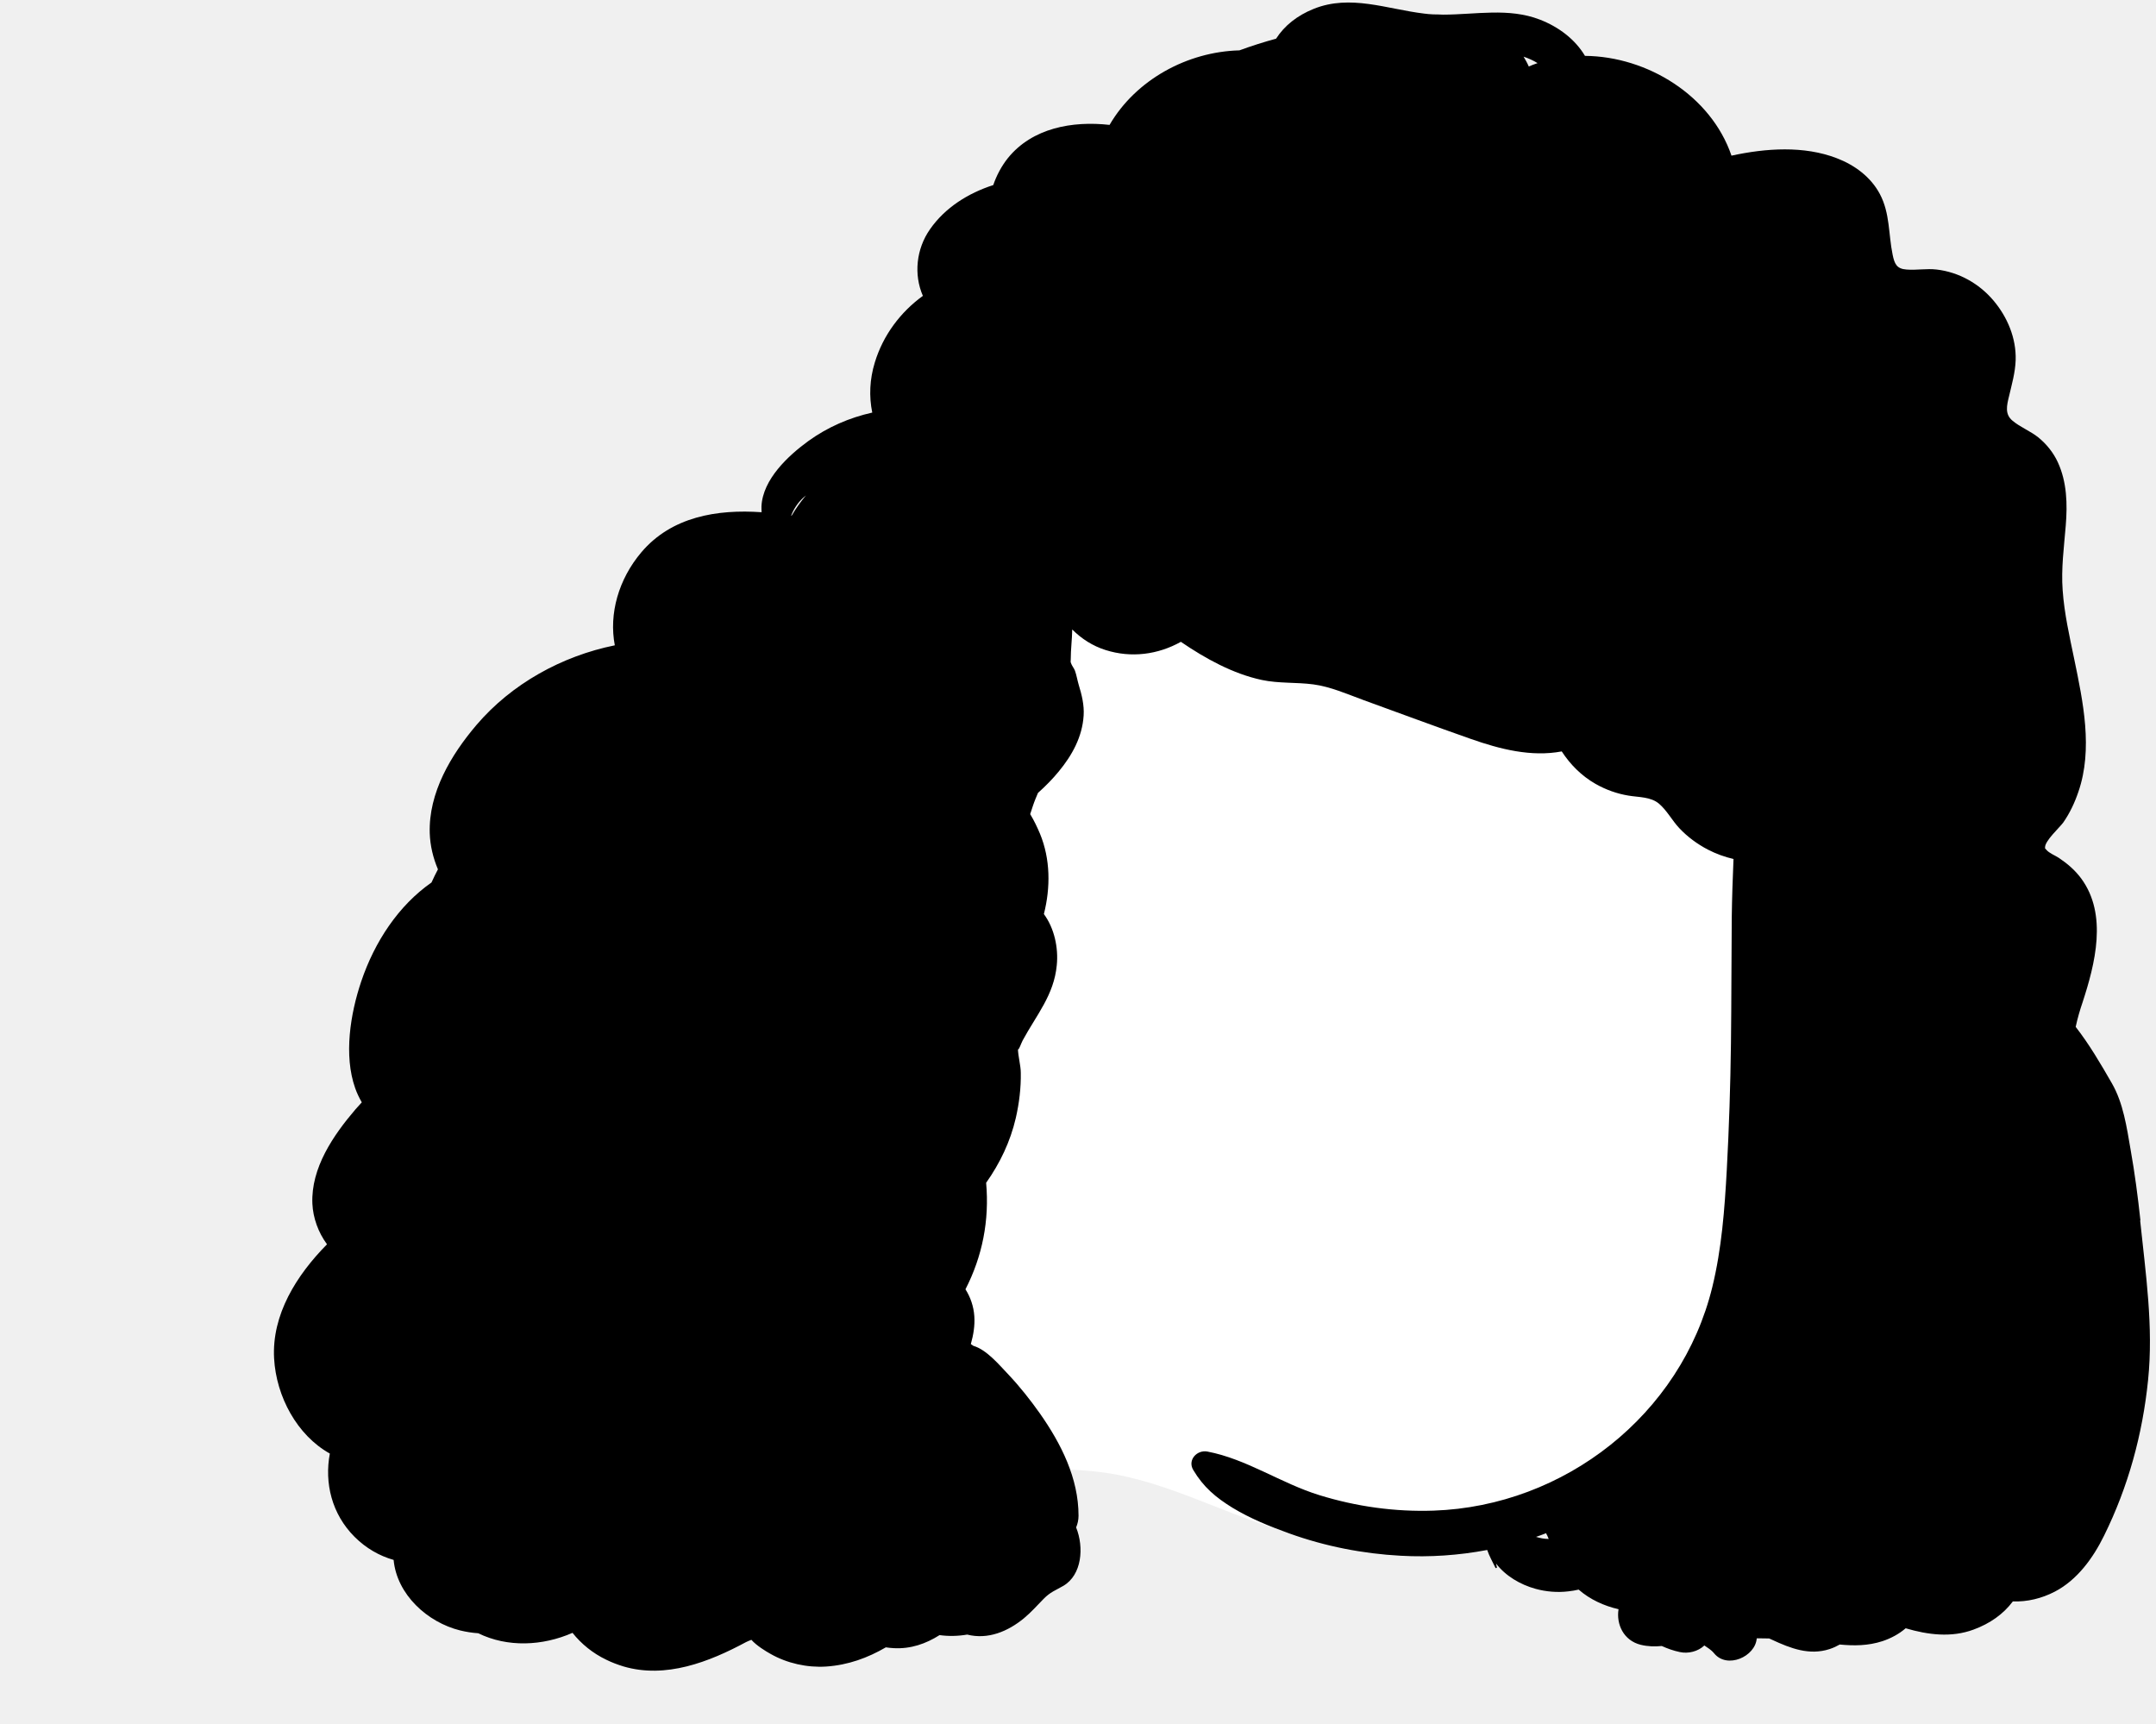
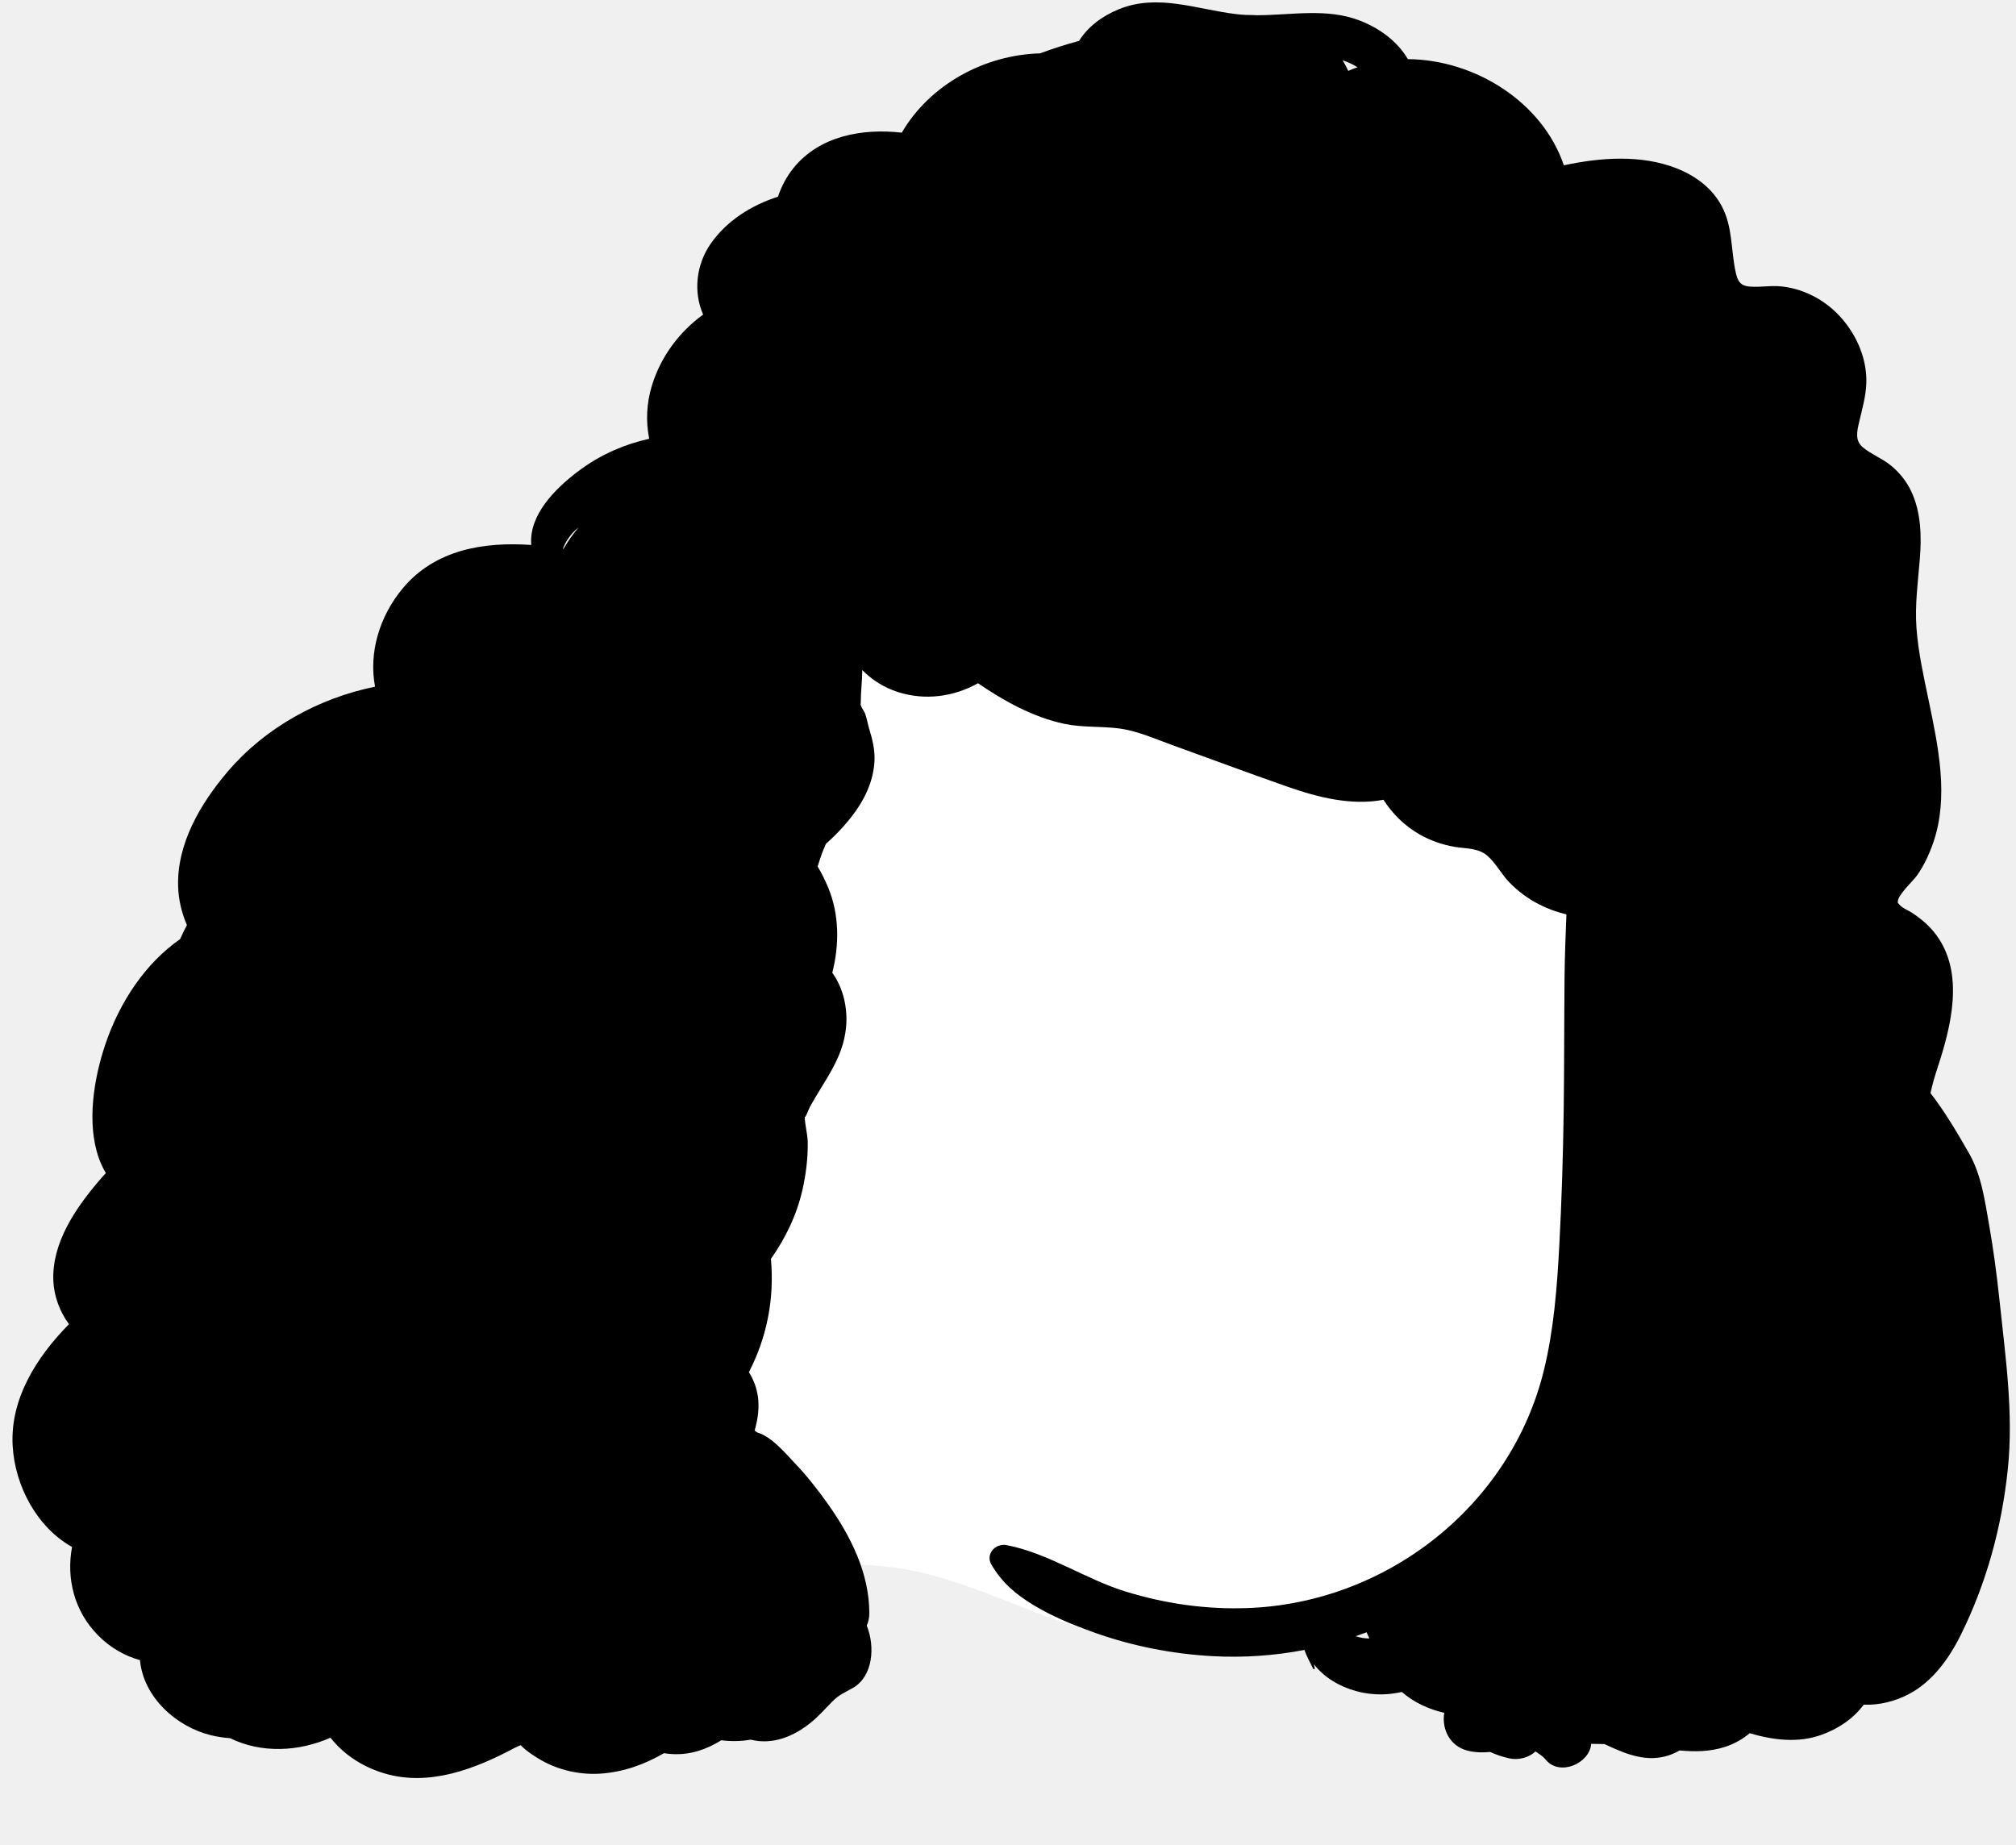
- <svg xmlns="http://www.w3.org/2000/svg" id="Layer_1" version="1.1" viewBox="0 0 160.54 128.33">
-   <defs>
-     <style>
-       .st0 {
-         fill: #fff;
-       }
- 
-       .st0, .st1 {
-         fill-rule: evenodd;
-       }
-     </style>
-   </defs>
-   <path class="st0" d="M116.21,40.05c-13.9-11.3-36.16-14.97-51.04-3.57-11.56,10.7-16.34,41.09-14.29,56.37.57,9.8,8.05,20.9,19.03,17.8,1.87-.18,3.68-.9,5.56-1.05,2.25-.26,4.52-.26,6.77.05,4.9.69,9.24,3.29,13.99,4.51,8.82,2.26,18.66.74,26.25-4.34,25.08-16.5,13.72-53.81-6.27-69.78Z" />
-   <path class="st1" d="M114.36,114.44c.26-.09.52-.18.77-.28.02.06.04.12.08.17.04.09.07.18.11.26-.32,0-.64-.06-.96-.16ZM113.84,4.96c-.11-.26-.25-.5-.39-.74.36.12.72.28,1.04.48-.22.07-.44.16-.65.25ZM58.95,38.39s-.03,0-.04,0c.19-.5.52-.98.89-1.32.07-.06.14-.12.21-.18-.39.47-.75.97-1.06,1.5ZM159.38,90.87c-.19-1.76-.42-3.52-.73-5.26-.29-1.67-.54-3.46-1.39-4.94-.85-1.48-1.69-2.91-2.7-4.21.14-.66.33-1.29.5-1.79.95-2.9,1.89-6.57-.09-9.26-.46-.62-1.02-1.1-1.66-1.53-.27-.18-.72-.35-.93-.6-.15-.18-.1-.08-.1-.17-.04-.48,1.08-1.49,1.35-1.86.49-.7.86-1.49,1.13-2.29,1.1-3.19.35-6.7-.31-9.89-.35-1.69-.74-3.39-.86-5.12-.12-1.62.1-3.21.23-4.82.13-1.59.09-3.24-.59-4.71-.33-.72-.84-1.35-1.45-1.85-.6-.48-1.35-.76-1.93-1.25-.58-.48-.42-1.13-.26-1.79.21-.9.47-1.79.5-2.72.05-1.62-.61-3.2-1.65-4.43-1.07-1.27-2.59-2.12-4.23-2.31-.75-.09-1.49.06-2.24,0-.74-.05-.9-.42-1.04-1.1-.32-1.55-.19-3.08-.95-4.52-.68-1.28-1.88-2.16-3.21-2.67-2.44-.94-5.27-.75-7.84-.19-1.52-4.46-6.25-7.39-10.91-7.43-.73-1.23-1.96-2.16-3.36-2.7-2.32-.9-4.79-.37-7.21-.37h-.01c-.24-.01-.49-.02-.73-.02-.23-.01-.46-.03-.68-.06-2.75-.33-5.48-1.45-8.21-.35-1.22.49-2.18,1.25-2.8,2.22-.92.25-1.83.54-2.73.87-3.87.1-7.71,2.18-9.67,5.55-2.76-.31-5.75.22-7.57,2.47-.47.59-.84,1.28-1.09,2.01-1.86.6-3.58,1.67-4.71,3.29-1.03,1.47-1.22,3.38-.53,4.96-1.66,1.2-2.96,2.92-3.58,4.96-.38,1.24-.44,2.51-.19,3.73-1.7.38-3.32,1.08-4.76,2.12-1.51,1.1-3.39,2.85-3.49,4.86,0,.15,0,.3.01.44-3.32-.23-6.71.33-8.96,2.99-1.69,2-2.42,4.57-1.97,6.92-3.95.8-7.69,2.87-10.3,5.93-1.89,2.22-3.58,5.04-3.48,8.07.03.91.25,1.83.61,2.68h0c-.16.3-.32.63-.48.98-2.45,1.71-4.23,4.4-5.23,7.36-.81,2.4-1.32,5.51-.45,7.96.13.37.3.72.49,1.05-.16.17-.32.35-.47.52-1.65,1.93-3.32,4.36-3.21,7.02.05,1.07.44,2.15,1.09,3.03-2.28,2.31-4.12,5.24-3.94,8.5.16,2.84,1.71,5.72,4.15,7.08-.41,2.19.14,4.5,1.84,6.2.85.85,1.85,1.42,2.91,1.72.24,2.58,2.52,4.65,4.95,5.25.45.11.9.18,1.35.21,2.18,1.07,4.79.95,7.02-.03.66.83,1.51,1.52,2.51,2,.4.2.83.36,1.28.5,3.15.93,6.38-.33,9.13-1.81.09-.05.25-.11.4-.17.38.43,1.07.85,1.43,1.05,1.23.7,2.72,1.03,4.13.94,1.65-.11,3.11-.65,4.45-1.43.2.03.4.05.59.06,1.27.07,2.4-.33,3.41-.97.67.09,1.36.08,2.06-.04,1.54.39,3.03-.23,4.23-1.22.53-.44.98-.95,1.46-1.44.5-.51.88-.63,1.47-.97,1.38-.81,1.55-2.86.95-4.35.11-.26.18-.55.18-.87,0-2.8-1.3-5.37-2.88-7.62-.71-1-1.48-1.98-2.32-2.87-.68-.71-1.63-1.87-2.63-2.16-.06-.04-.12-.09-.19-.13.19-.68.31-1.37.26-2.08-.05-.73-.29-1.42-.66-2,1.26-2.45,1.79-5.13,1.54-7.93,1.03-1.46,1.8-3.06,2.21-4.83.25-1.09.39-2.24.37-3.36,0-.54-.2-1.22-.21-1.77.03.18.26-.48.35-.64,1.02-1.89,2.33-3.37,2.54-5.6.13-1.3-.18-2.75-.96-3.81.5-1.97.49-4.09-.29-5.98-.21-.5-.45-1-.73-1.46.13-.39.25-.79.4-1.15.06-.14.12-.29.18-.43.57-.51,1.11-1.06,1.55-1.6.99-1.2,1.75-2.57,1.85-4.16.05-.79-.14-1.55-.37-2.3-.1-.34-.16-.72-.28-1.05-.07-.18-.23-.37-.29-.55-.01-.04-.02-.07-.03-.1,0-.03.01-.08.01-.18,0-.76.1-1.5.11-2.23.7.7,1.53,1.23,2.48,1.53,1.92.61,3.91.34,5.61-.61,1.83,1.25,3.88,2.38,6.03,2.84,1.28.27,2.56.16,3.84.33,1.27.17,2.51.72,3.71,1.16,2.67.97,5.33,1.96,8.01,2.9,2.16.76,4.5,1.36,6.77.93.64.98,1.46,1.81,2.52,2.42.76.43,1.59.73,2.45.87.76.13,1.65.08,2.27.6.6.51.98,1.26,1.52,1.83.6.64,1.35,1.19,2.12,1.59.62.32,1.26.55,1.91.7-.06,1.44-.11,2.88-.13,4.33-.03,3.14-.02,6.28-.06,9.42-.04,3.13-.14,6.26-.31,9.39-.16,2.93-.38,5.88-1.08,8.74-2.32,9.5-11.01,16.3-20.74,16.64-2.89.1-5.75-.3-8.51-1.15-2.86-.88-5.41-2.69-8.35-3.25-.77-.14-1.49.63-1.05,1.37.76,1.28,1.68,2.05,2.93,2.82,1.32.8,2.78,1.39,4.23,1.91,2.66.96,5.48,1.51,8.3,1.66,2.15.12,4.32-.03,6.43-.43.15.45.41.9.61,1.32.03.06.13.02.11-.04-.03-.11-.05-.2-.06-.27.71.93,1.81,1.57,2.93,1.88.79.22,1.64.29,2.46.19.26-.03.52-.07.76-.13.83.73,1.9,1.22,2.97,1.46-.18,1.12.37,2.33,1.65,2.65.54.13,1.05.14,1.57.09.42.19.86.35,1.34.45.62.14,1.36-.04,1.83-.49.25.18.49.3.73.59.97,1.18,3.07.24,3.17-1.12.31,0,.62,0,.93.01.07.03.15.07.22.1,1.36.63,2.76,1.18,4.27.69.28-.09.53-.21.76-.34,1.06.1,2.1.1,3.18-.25.63-.21,1.23-.53,1.73-.96,1.66.49,3.4.71,5.05.1,1.23-.45,2.23-1.16,2.93-2.1,1.07.04,2.15-.22,3.13-.73,1.67-.87,2.85-2.51,3.66-4.16,1.8-3.64,2.87-7.55,3.28-11.59.41-3.97-.18-7.93-.59-11.88Z" />
+ <svg xmlns="http://www.w3.org/2000/svg" width="141" height="129" viewBox="0 0 141 129" fill="none">
+   <path fill-rule="evenodd" clip-rule="evenodd" d="M96.664 40.052C82.769 28.754 60.502 25.085 45.628 36.484C34.071 47.181 29.288 77.579 31.333 92.853C31.902 102.65 39.384 113.755 50.367 110.656C52.232 110.473 54.043 109.757 55.925 109.608C58.177 109.348 60.446 109.344 62.693 109.661C67.589 110.354 71.93 112.955 76.682 114.171C85.5 116.427 95.339 114.909 102.929 109.828C128.012 93.33 116.65 56.019 96.664 40.052Z" fill="white" />
+   <path fill-rule="evenodd" clip-rule="evenodd" d="M94.813 114.442C95.071 114.353 95.328 114.26 95.584 114.165C95.601 114.225 95.628 114.281 95.66 114.337C95.696 114.425 95.732 114.512 95.772 114.598C95.451 114.601 95.13 114.543 94.813 114.442ZM94.297 4.958C94.183 4.703 94.052 4.458 93.904 4.221C94.263 4.337 94.623 4.498 94.948 4.705C94.728 4.779 94.513 4.863 94.297 4.958ZM39.412 38.386C39.397 38.383 39.383 38.381 39.368 38.379C39.556 37.877 39.892 37.403 40.263 37.06C40.33 36.999 40.402 36.942 40.471 36.883C40.078 37.352 39.721 37.853 39.412 38.386ZM139.838 90.874C139.652 89.112 139.416 87.356 139.109 85.61C138.816 83.938 138.568 82.15 137.717 80.666C136.872 79.189 136.025 77.754 135.019 76.454C135.163 75.79 135.353 75.167 135.518 74.664C136.468 71.769 137.405 68.091 135.429 65.4C134.971 64.777 134.411 64.299 133.77 63.868C133.498 63.684 133.046 63.517 132.837 63.264C132.689 63.084 132.74 63.181 132.733 63.093C132.697 62.615 133.817 61.607 134.079 61.228C134.569 60.529 134.935 59.74 135.213 58.935C136.316 55.748 135.566 52.238 134.903 49.044C134.552 47.351 134.166 45.654 134.039 43.925C133.921 42.302 134.142 40.717 134.273 39.102C134.4 37.508 134.366 35.864 133.684 34.389C133.35 33.67 132.845 33.036 132.23 32.542C131.631 32.058 130.882 31.777 130.297 31.295C129.714 30.815 129.881 30.166 130.033 29.503C130.242 28.602 130.506 27.708 130.532 26.778C130.578 25.157 129.917 23.578 128.884 22.353C127.819 21.087 126.298 20.23 124.654 20.038C123.902 19.949 123.163 20.1 122.415 20.047C121.675 19.996 121.515 19.626 121.375 18.95C121.055 17.401 121.185 15.871 120.423 14.425C119.747 13.14 118.544 12.269 117.216 11.756C114.78 10.813 111.947 11.007 109.378 11.563C107.861 7.1 103.126 4.172 98.468 4.136C97.741 2.902 96.509 1.981 95.105 1.439C92.781 0.541 90.319 1.065 87.898 1.065H87.888C87.644 1.05 87.401 1.044 87.159 1.046C86.93 1.034 86.702 1.015 86.474 0.989C83.719 0.664 80.994 -0.465 78.264 0.641C77.047 1.133 76.08 1.892 75.467 2.86C74.544 3.111 73.633 3.399 72.74 3.733C68.867 3.834 65.03 5.912 63.072 9.279C60.315 8.966 57.324 9.496 55.5 11.749C55.025 12.335 54.657 13.024 54.413 13.756C52.554 14.357 50.834 15.429 49.708 17.043C48.681 18.516 48.483 20.421 49.178 22.002C47.519 23.205 46.222 24.927 45.597 26.96C45.217 28.195 45.161 29.472 45.405 30.688C43.706 31.065 42.081 31.764 40.641 32.813C39.132 33.911 37.247 35.66 37.148 37.673C37.14 37.821 37.146 37.969 37.158 38.116C33.835 37.883 30.448 38.446 28.202 41.11C26.516 43.109 25.783 45.684 26.233 48.028C22.281 48.831 18.543 50.898 15.936 53.954C14.041 56.175 12.357 58.999 12.459 62.023C12.49 62.934 12.704 63.851 13.073 64.699V64.701C12.915 64.999 12.752 65.331 12.596 65.684C10.147 67.397 8.368 70.084 7.367 73.045C6.558 75.444 6.049 78.559 6.913 81C7.044 81.372 7.211 81.723 7.405 82.048C7.242 82.222 7.088 82.395 6.938 82.571C5.288 84.5 3.617 86.93 3.731 89.587C3.778 90.657 4.175 91.733 4.824 92.616C2.542 94.93 0.704 97.851 0.885 101.112C1.042 103.951 2.599 106.834 5.039 108.197C4.631 110.384 5.176 112.692 6.879 114.4C7.728 115.254 8.73 115.816 9.79 116.116C10.027 118.692 12.313 120.766 14.74 121.362C15.193 121.474 15.645 121.541 16.095 121.573C18.279 122.645 20.884 122.522 23.113 121.539C23.77 122.374 24.625 123.055 25.623 123.543C26.026 123.742 26.453 123.906 26.899 124.039C30.047 124.971 33.275 123.708 36.028 122.233C36.116 122.186 36.279 122.127 36.423 122.061C36.803 122.486 37.496 122.907 37.857 123.114C39.083 123.818 40.581 124.145 41.988 124.052C43.638 123.942 45.093 123.397 46.441 122.621C46.638 122.655 46.836 122.674 47.035 122.685C48.302 122.752 49.432 122.351 50.449 121.717C51.12 121.806 51.809 121.797 52.506 121.675C54.042 122.065 55.538 121.444 56.74 120.457C57.273 120.02 57.723 119.506 58.205 119.016C58.705 118.506 59.086 118.388 59.67 118.046C61.054 117.236 61.221 115.184 60.621 113.7C60.735 113.44 60.801 113.151 60.801 112.83C60.797 110.027 59.506 107.457 57.921 105.215C57.214 104.215 56.445 103.236 55.602 102.349C54.923 101.636 53.971 100.48 52.967 100.191C52.906 100.146 52.842 100.102 52.779 100.06C52.974 99.379 53.087 98.686 53.039 97.978C52.988 97.251 52.754 96.562 52.378 95.974C53.639 93.529 54.171 90.847 53.918 88.049C54.944 86.592 55.722 84.984 56.123 83.222C56.37 82.131 56.512 80.983 56.493 79.865C56.485 79.329 56.288 78.65 56.284 78.094C56.314 78.27 56.542 77.614 56.631 77.451C57.649 75.56 58.956 74.085 59.174 71.855C59.301 70.551 58.992 69.11 58.211 68.04C58.711 66.066 58.705 63.946 57.917 62.063C57.706 61.56 57.463 61.068 57.184 60.601C57.313 60.208 57.431 59.81 57.583 59.453C57.642 59.311 57.702 59.168 57.761 59.024C58.333 58.519 58.866 57.967 59.314 57.426C60.306 56.228 61.065 54.854 61.16 53.271C61.207 52.478 61.021 51.72 60.79 50.967C60.689 50.627 60.627 50.249 60.507 49.917C60.44 49.733 60.277 49.545 60.22 49.372C60.207 49.334 60.197 49.302 60.188 49.277C60.197 49.251 60.203 49.198 60.203 49.099C60.205 48.34 60.304 47.598 60.309 46.867C61.004 47.569 61.84 48.093 62.791 48.4C64.707 49.014 66.706 48.736 68.402 47.787C70.228 49.038 72.279 50.17 74.43 50.625C75.708 50.895 76.988 50.783 78.27 50.95C79.544 51.117 80.776 51.673 81.976 52.107C84.647 53.072 87.311 54.063 89.99 55.004C92.153 55.763 94.494 56.365 96.759 55.938C97.395 56.919 98.221 57.748 99.279 58.356C100.037 58.789 100.87 59.083 101.73 59.229C102.49 59.358 103.382 59.307 103.999 59.829C104.601 60.337 104.977 61.093 105.518 61.664C106.12 62.302 106.863 62.856 107.643 63.253C108.268 63.572 108.907 63.803 109.555 63.953C109.498 65.396 109.443 66.838 109.426 68.283C109.395 71.424 109.407 74.564 109.365 77.705C109.323 80.835 109.224 83.966 109.059 87.091C108.902 90.025 108.682 92.969 107.983 95.831C105.663 105.327 96.974 112.126 87.247 112.472C84.359 112.576 81.501 112.17 78.74 111.32C75.879 110.439 73.325 108.626 70.392 108.068C69.625 107.924 68.903 108.696 69.342 109.437C70.099 110.712 71.018 111.49 72.275 112.257C73.591 113.058 75.057 113.652 76.504 114.172C79.166 115.127 81.983 115.681 84.807 115.835C86.962 115.953 89.125 115.805 91.236 115.4C91.384 115.854 91.646 116.296 91.844 116.716C91.874 116.778 91.974 116.735 91.954 116.672C91.923 116.566 91.902 116.473 91.893 116.397C92.603 117.323 93.699 117.963 94.826 118.274C95.62 118.494 96.463 118.561 97.281 118.468C97.545 118.439 97.796 118.394 98.045 118.34C98.877 119.069 99.942 119.555 101.011 119.798C100.828 120.914 101.379 122.131 102.657 122.448C103.194 122.581 103.709 122.583 104.225 122.535C104.641 122.729 105.089 122.881 105.564 122.985C106.183 123.12 106.923 122.947 107.39 122.499C107.645 122.679 107.884 122.803 108.12 123.088C109.095 124.264 111.194 123.327 111.287 121.968C111.596 121.968 111.906 121.973 112.217 121.983C112.291 122.017 112.365 122.051 112.441 122.087C113.799 122.718 115.206 123.27 116.709 122.774C116.985 122.683 117.239 122.567 117.469 122.431C118.528 122.526 119.571 122.528 120.645 122.182C121.278 121.977 121.874 121.651 122.371 121.224C124.027 121.711 125.774 121.93 127.422 121.328C128.656 120.878 129.649 120.168 130.348 119.231C131.417 119.269 132.503 119.012 133.481 118.502C135.154 117.636 136.327 115.989 137.144 114.339C138.945 110.697 140.009 106.785 140.428 102.75C140.84 98.777 140.252 94.825 139.838 90.874Z" fill="black" />
</svg>
